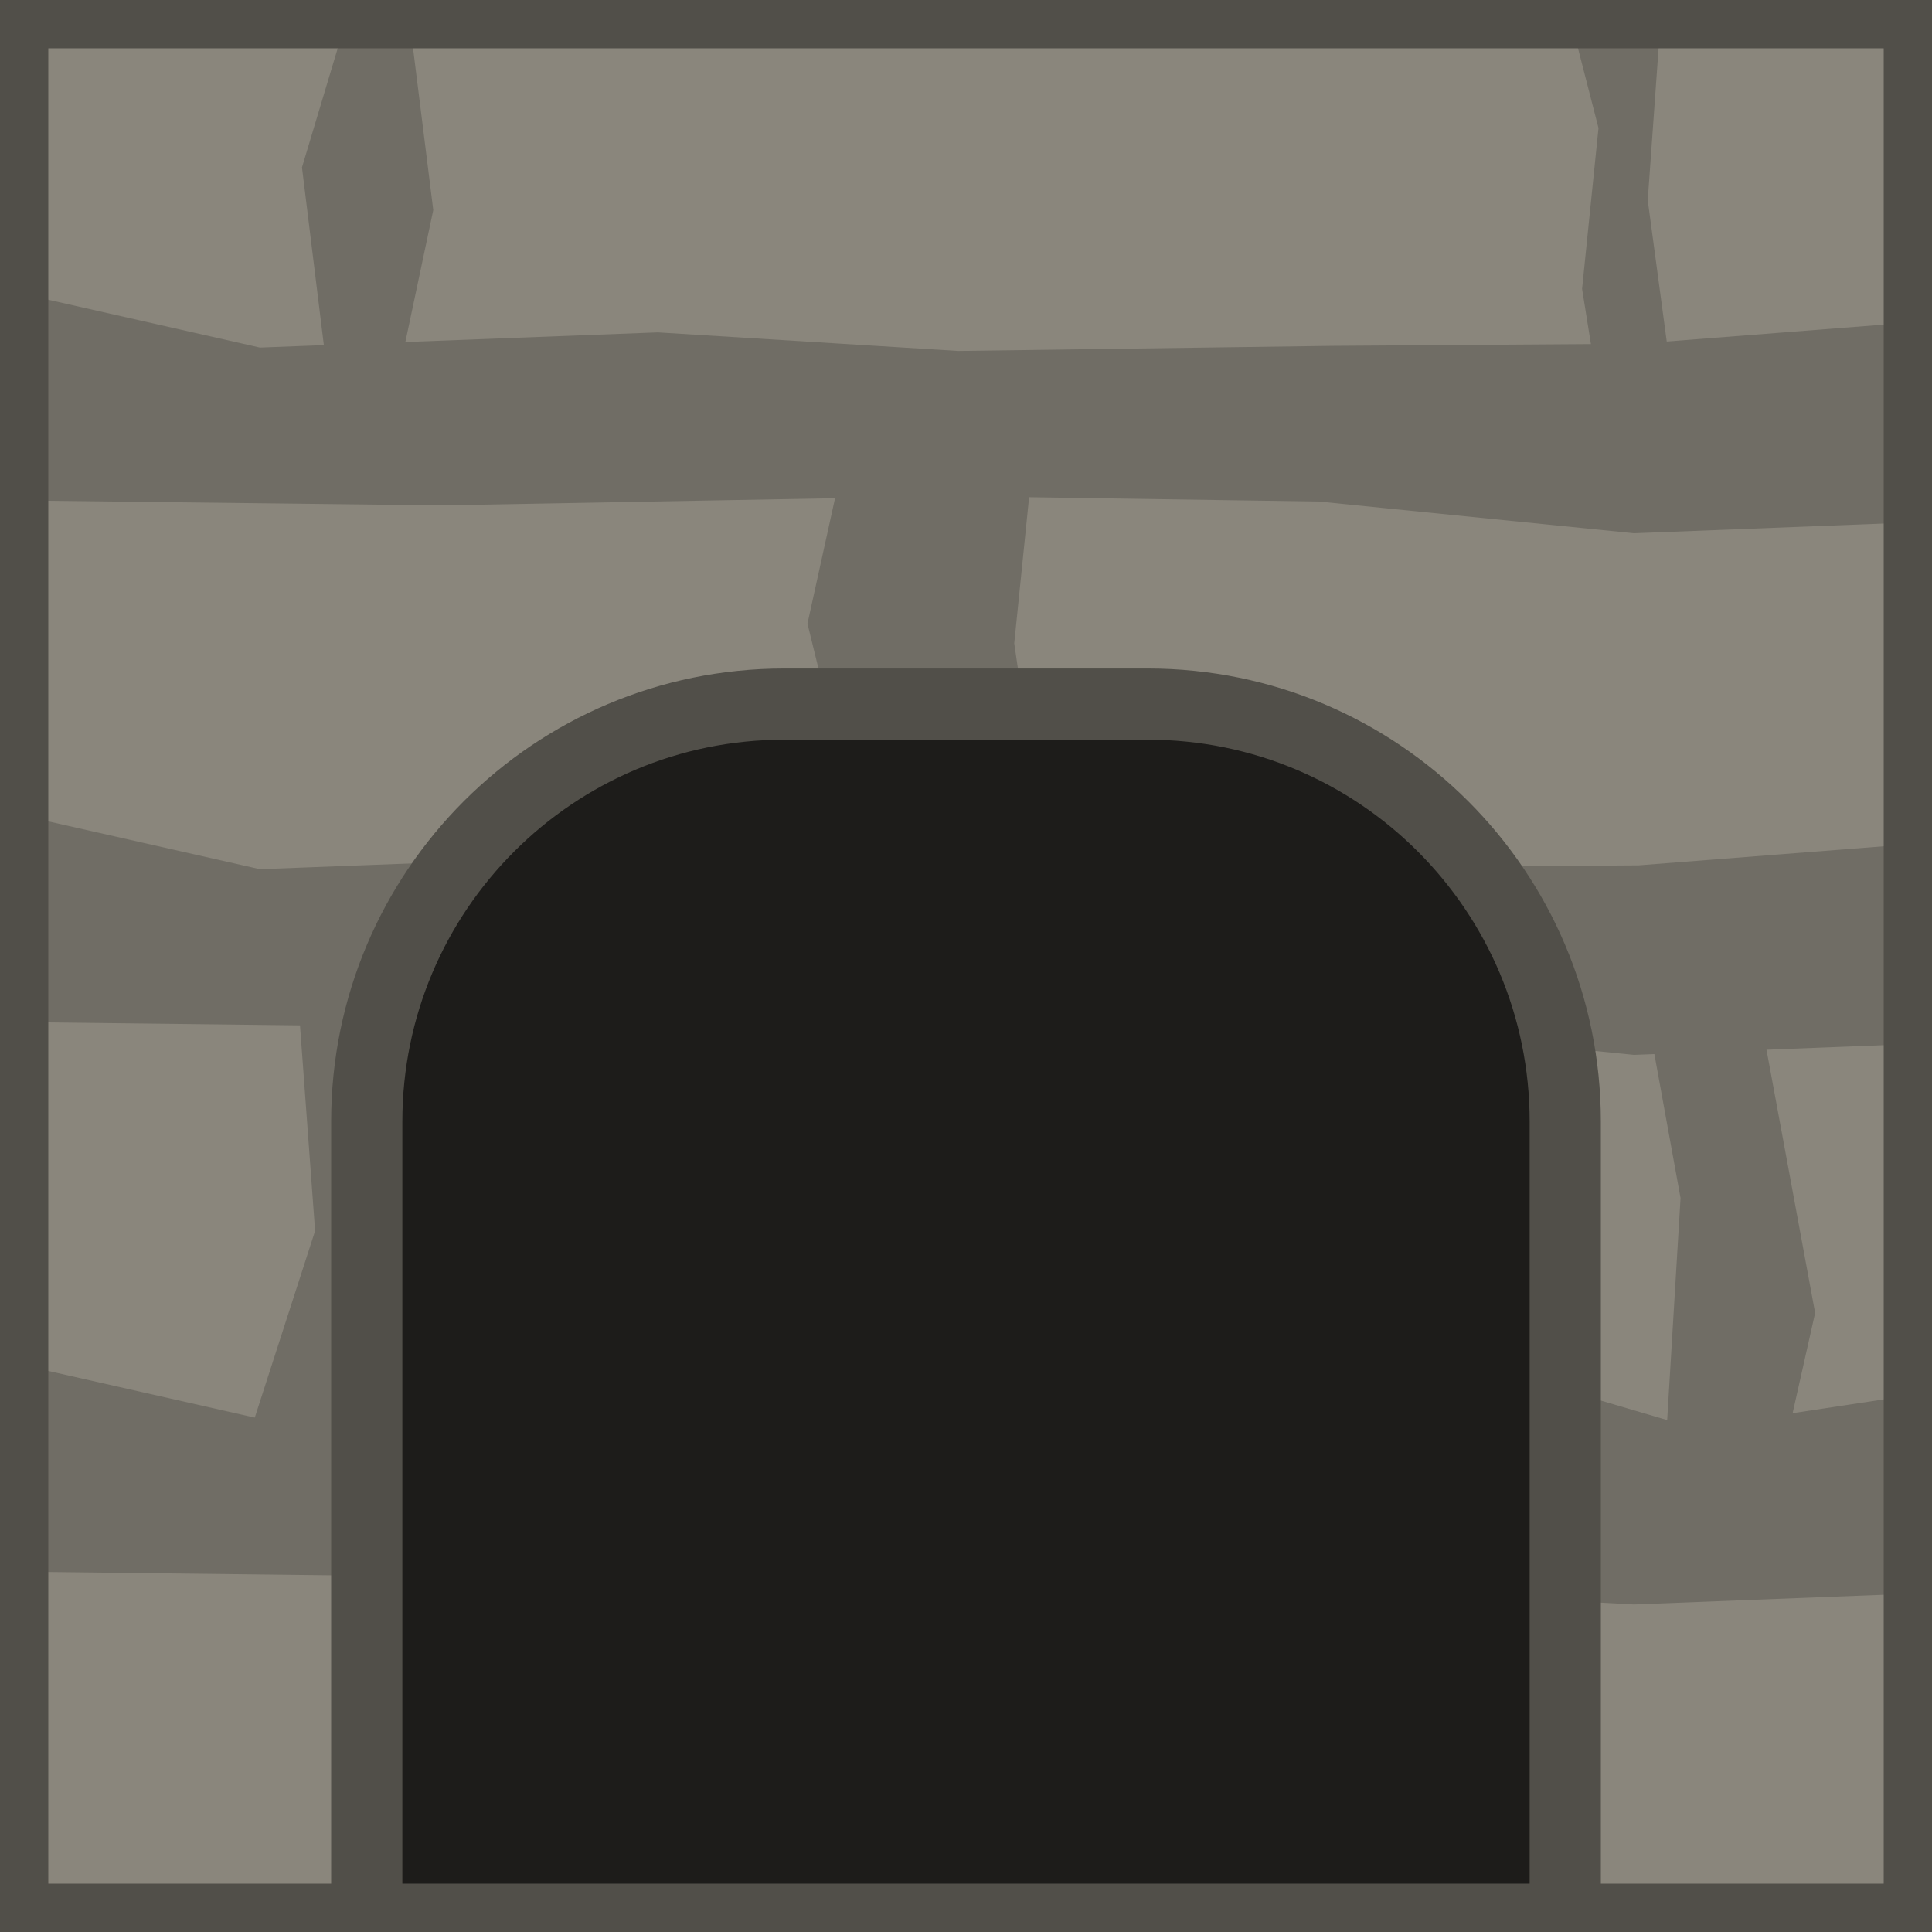
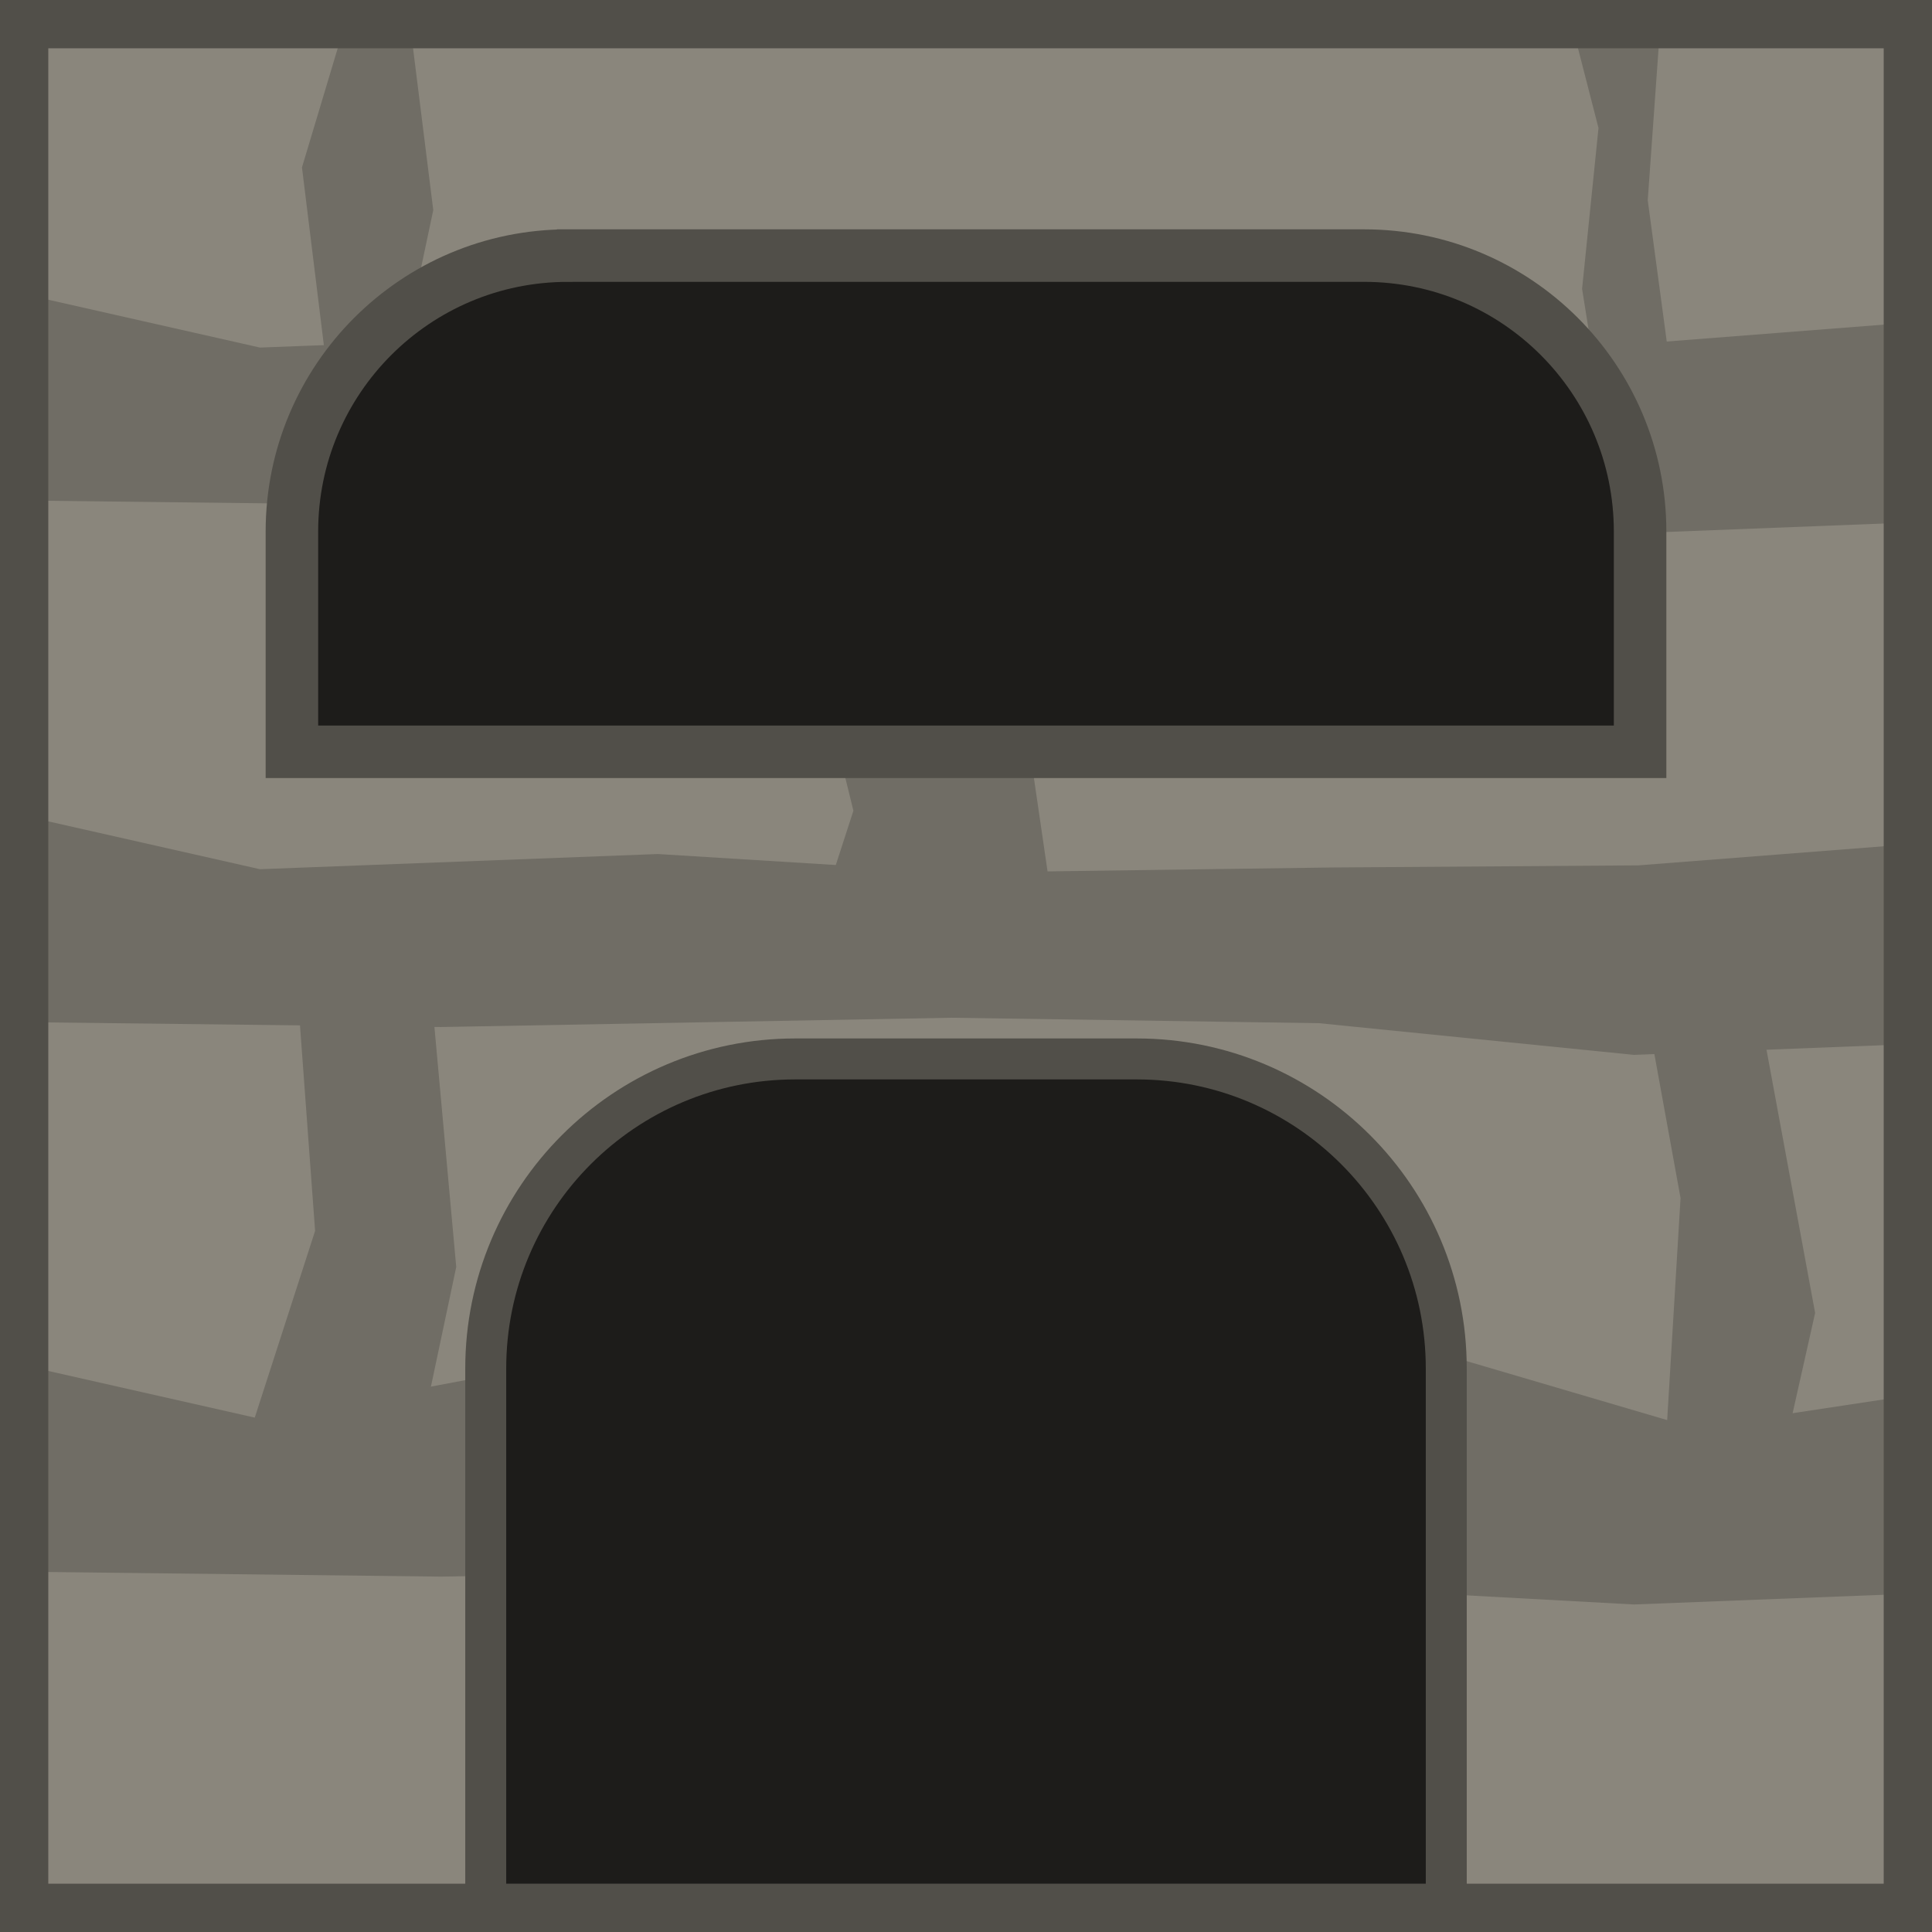
<svg xmlns="http://www.w3.org/2000/svg" width="200" height="200" viewBox="0 0 200 200" version="1.1" id="svg1">
  <defs id="defs1">
    </defs>
  <g id="layer1">
    <path style="fill:#8a867c;fill-opacity:1;stroke-width:5;paint-order:fill markers stroke;stroke:none;stroke-opacity:1;stroke-dasharray:none" d="M 0,0 H 200 V 200 H 0 Z" id="path1" />
    <g id="g11" style="display:inline">
      <path style="display:inline;fill:#706d65;fill-opacity:1;stroke:none;stroke-width:20;stroke-dasharray:none;stroke-opacity:1;paint-order:fill markers stroke" d="M 33.979,39.415 31.26,17.329 36.357,0.34 42.134,0 44.852,21.746 41.114,39.415 Z" id="path10" />
      <path style="display:inline;fill:#706d65;fill-opacity:1;stroke:none;stroke-width:20;stroke-dasharray:none;stroke-opacity:1;paint-order:fill markers stroke" d="m 172.951,38.396 -2.378,-17.669 1.359,-19.028 -9.514,-0.34 3.058,11.893 -1.699,16.65 1.359,8.495 z" id="path11" />
      <path style="display:inline;fill:#706d65;fill-opacity:1;stroke:none;stroke-width:20;stroke-dasharray:none;stroke-opacity:1;paint-order:fill markers stroke" d="M 200,33.217 169.617,35.582 137.946,35.801 99.198,36.33 68.095,34.408 26.91,35.98 0,29.898 V 51.784 L 45.65,52.318 98.509,51.357 136.546,51.92 169.147,55.201 200,54 Z" id="path6" />
      <path style="display:inline;fill:#706d65;fill-opacity:1;stroke:none;stroke-width:20;stroke-dasharray:none;stroke-opacity:1;paint-order:fill markers stroke" d="M 200,87.217 169.617,89.582 137.946,89.801 99.198,90.33 68.095,88.408 26.91,89.98 0,83.898 v 21.886 l 45.65,0.534 52.858,-0.961 38.037,0.563 32.601,3.281 L 200,108 Z" id="path5" />
      <path style="display:inline;fill:#706d65;fill-opacity:1;stroke:none;stroke-width:20;stroke-dasharray:none;stroke-opacity:1;paint-order:fill markers stroke" d="M 200,144.11 175.394,147.834 134.549,135.821 92.742,141.107 67.755,139.185 26.91,146.873 0,140.791 v 21.886 l 45.65,0.534 52.858,-0.961 L 169.147,166.095 200,164.893 Z" id="path4" />
      <path style="display:inline;fill:#706d65;fill-opacity:1;stroke:none;stroke-width:20;stroke-dasharray:none;stroke-opacity:1;paint-order:fill markers stroke" d="m 87.325,47.57 -3.738,16.989 4.757,19.368 -4.077,12.572 25.144,0.34 -4.417,-30.241 2.039,-20.047 z" id="path7" />
      <path style="display:inline;fill:#706d65;fill-opacity:1;stroke:none;stroke-width:20;stroke-dasharray:none;stroke-opacity:1;paint-order:fill markers stroke" d="m 44.512,101.256 2.718,29.901 -3.738,17.669 -18.009,0.68 7.136,-22.086 -1.699,-23.105 z" id="path8" />
      <path style="display:inline;fill:#706d65;fill-opacity:1;stroke:none;stroke-width:20;stroke-dasharray:none;stroke-opacity:1;paint-order:fill markers stroke" d="m 182.126,104.654 5.776,31.26 -3.738,16.65 -11.893,-0.34 1.699,-28.202 -3.398,-18.688 z" id="path9" />
    </g>
-     <path id="rect1" style="fill:#1d1c1a;stroke:#514f49;stroke-width:7.37;stroke-linecap:round;paint-order:fill markers stroke" d="m 81.173,72.889 h 37.655 a 43.206,43.206 45 0 1 43.206,43.206 v 82.72 H 37.966 V 116.095 A 43.206,43.206 135 0 1 81.173,72.889 Z" />
+     <path style="display:inline;fill:#1d1c1a;fill-opacity:1;stroke:#514f49;stroke-width:4.24;stroke-dasharray:none;stroke-opacity:1;paint-order:fill markers stroke" d="M 50.283,200.38 H 149.717 V 141.668 c 0,-17.7 -14.348,-32.048 -32.048,-32.048 H 82.331 c -17.7,0 -32.048,14.348 -32.048,32.048 z" id="path2" />
+     <path id="rect11" style="fill:#1d1c1a;stroke:#514f49;stroke-width:5.437;paint-order:fill markers stroke" d="m 58.786,36.459 82.429,0 a 28.567,28.567 45 0 1 28.567,28.567 V 87.827 H 30.218 V 65.027 a 28.567,28.567 135 0 1 28.567,-28.567 z" transform="translate(0,-10)" />
    <path style="fill:none;fill-opacity:1;stroke-width:10;paint-order:fill markers stroke;stroke:#514f49;stroke-opacity:1;stroke-dasharray:none" d="M 0,0 H 200 V 200 H 0 Z" id="path3" />
  </g>
</svg>
